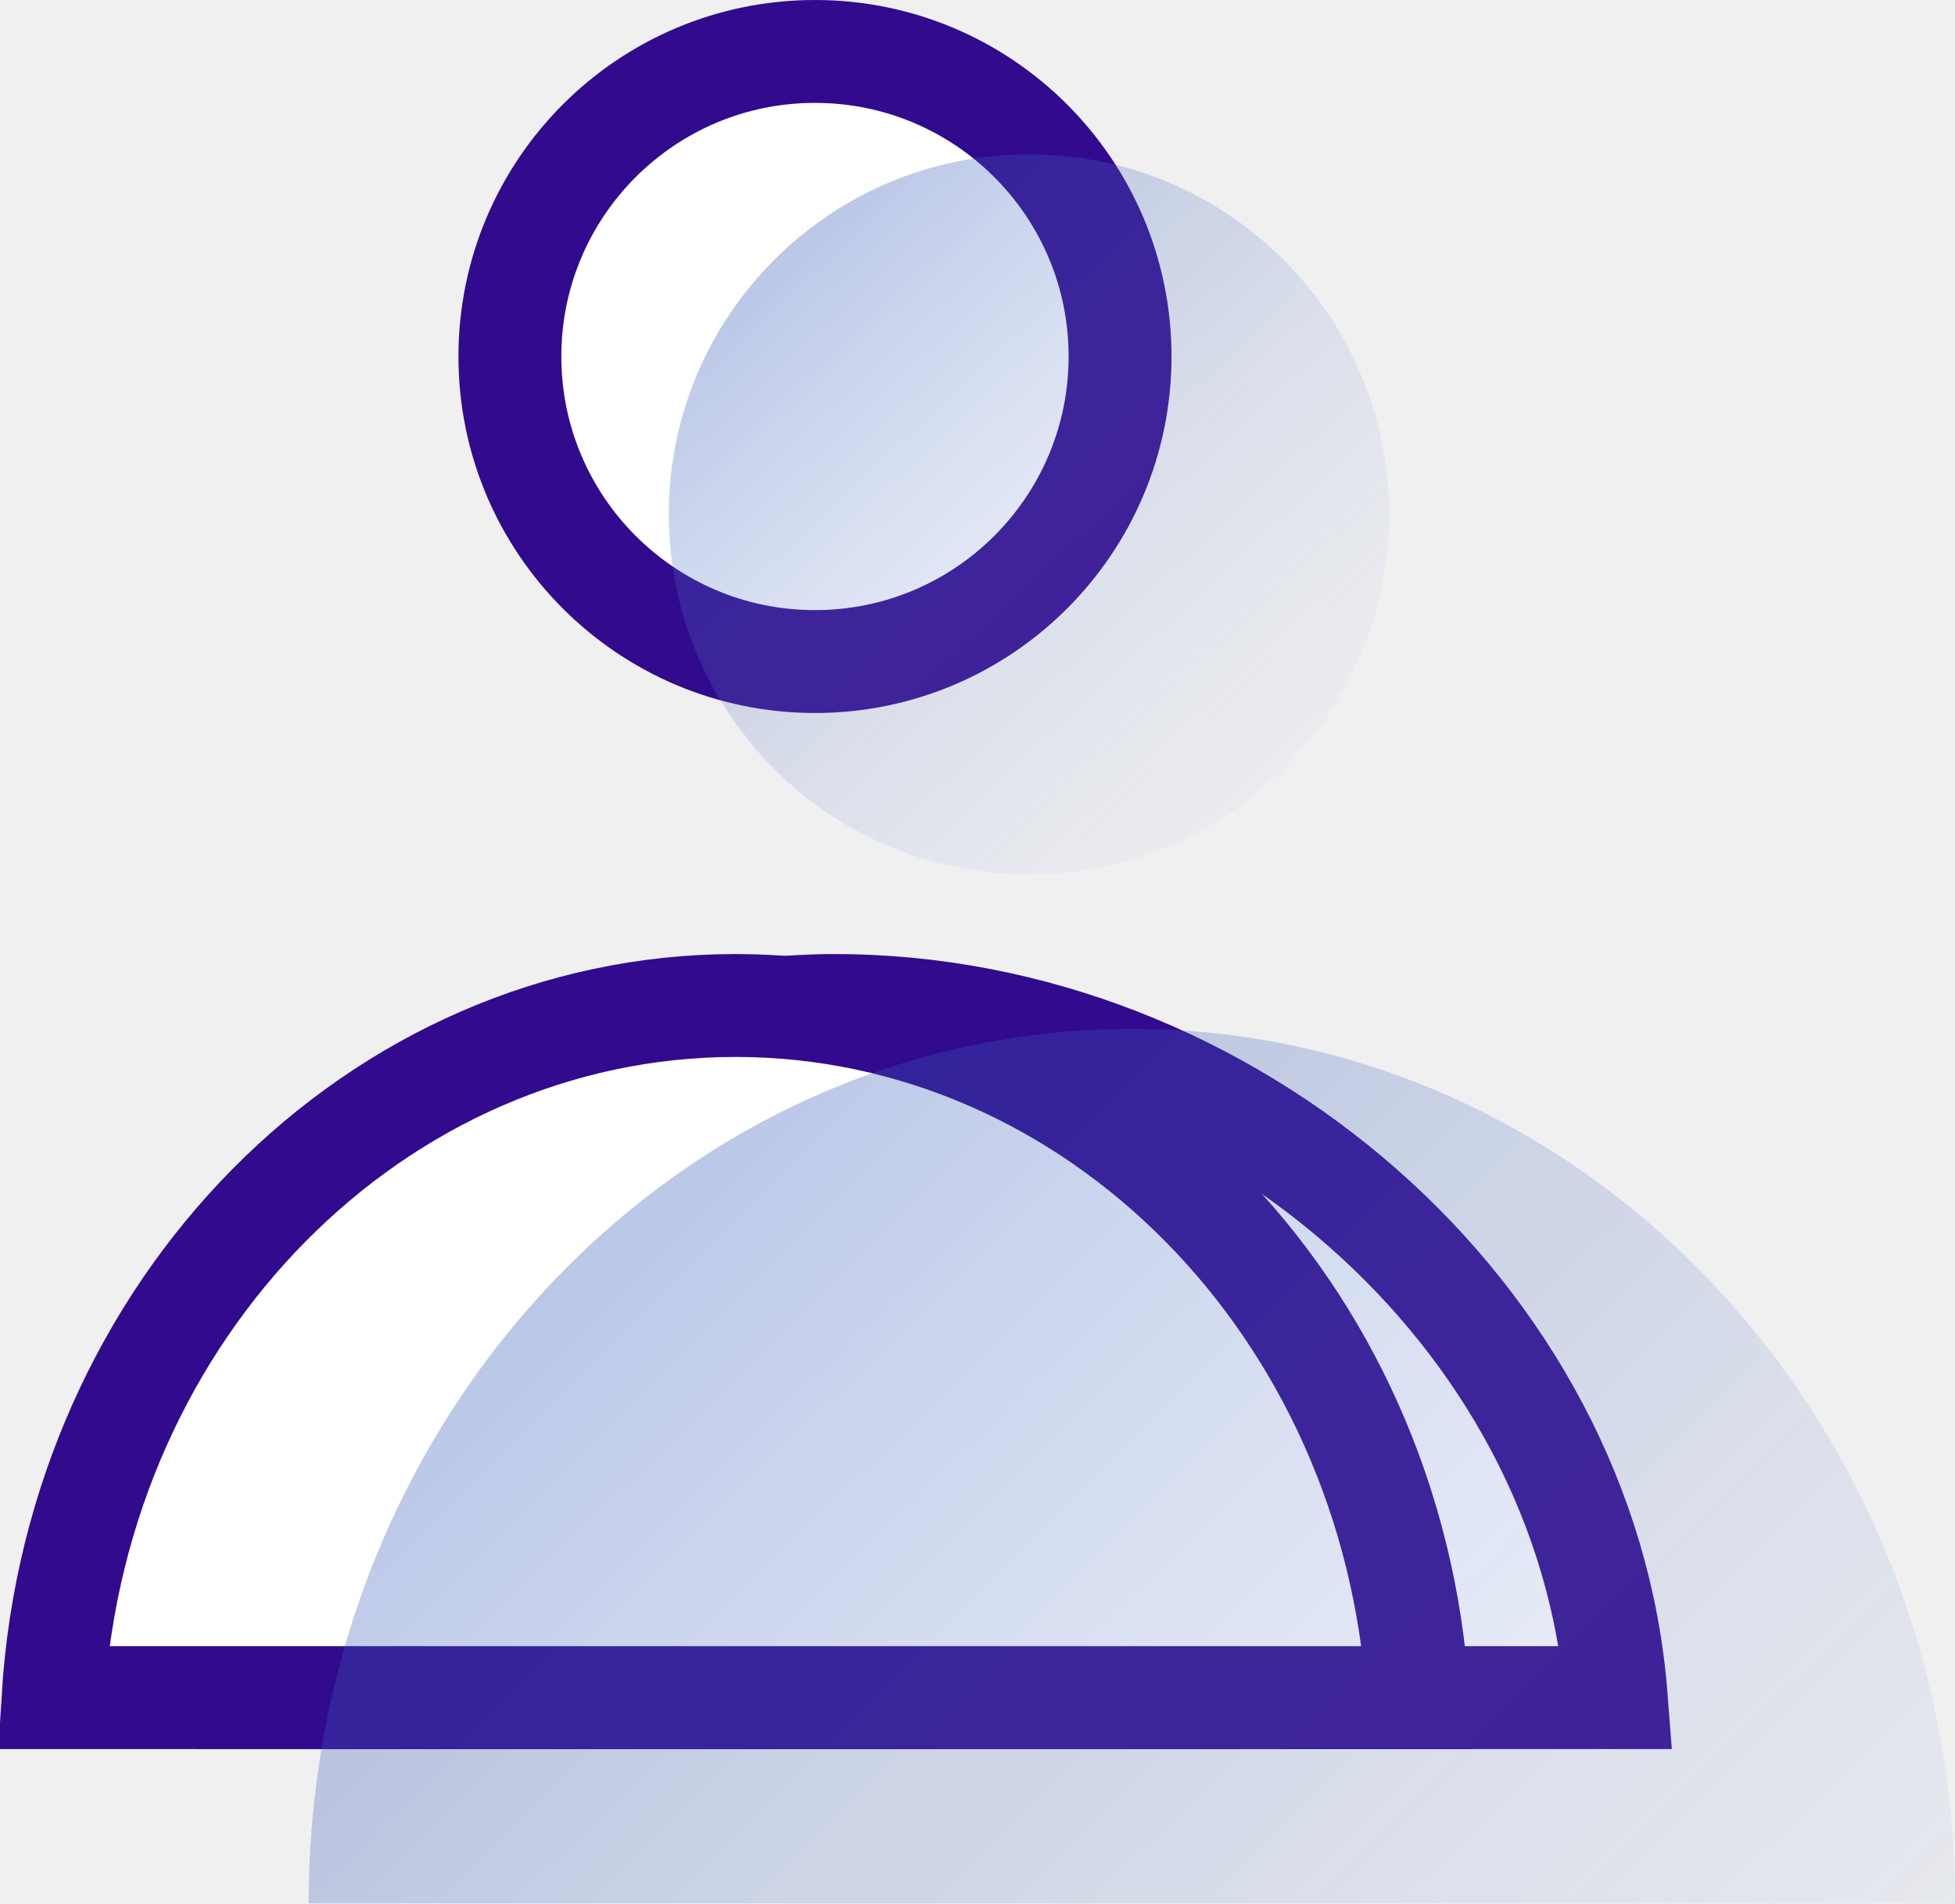
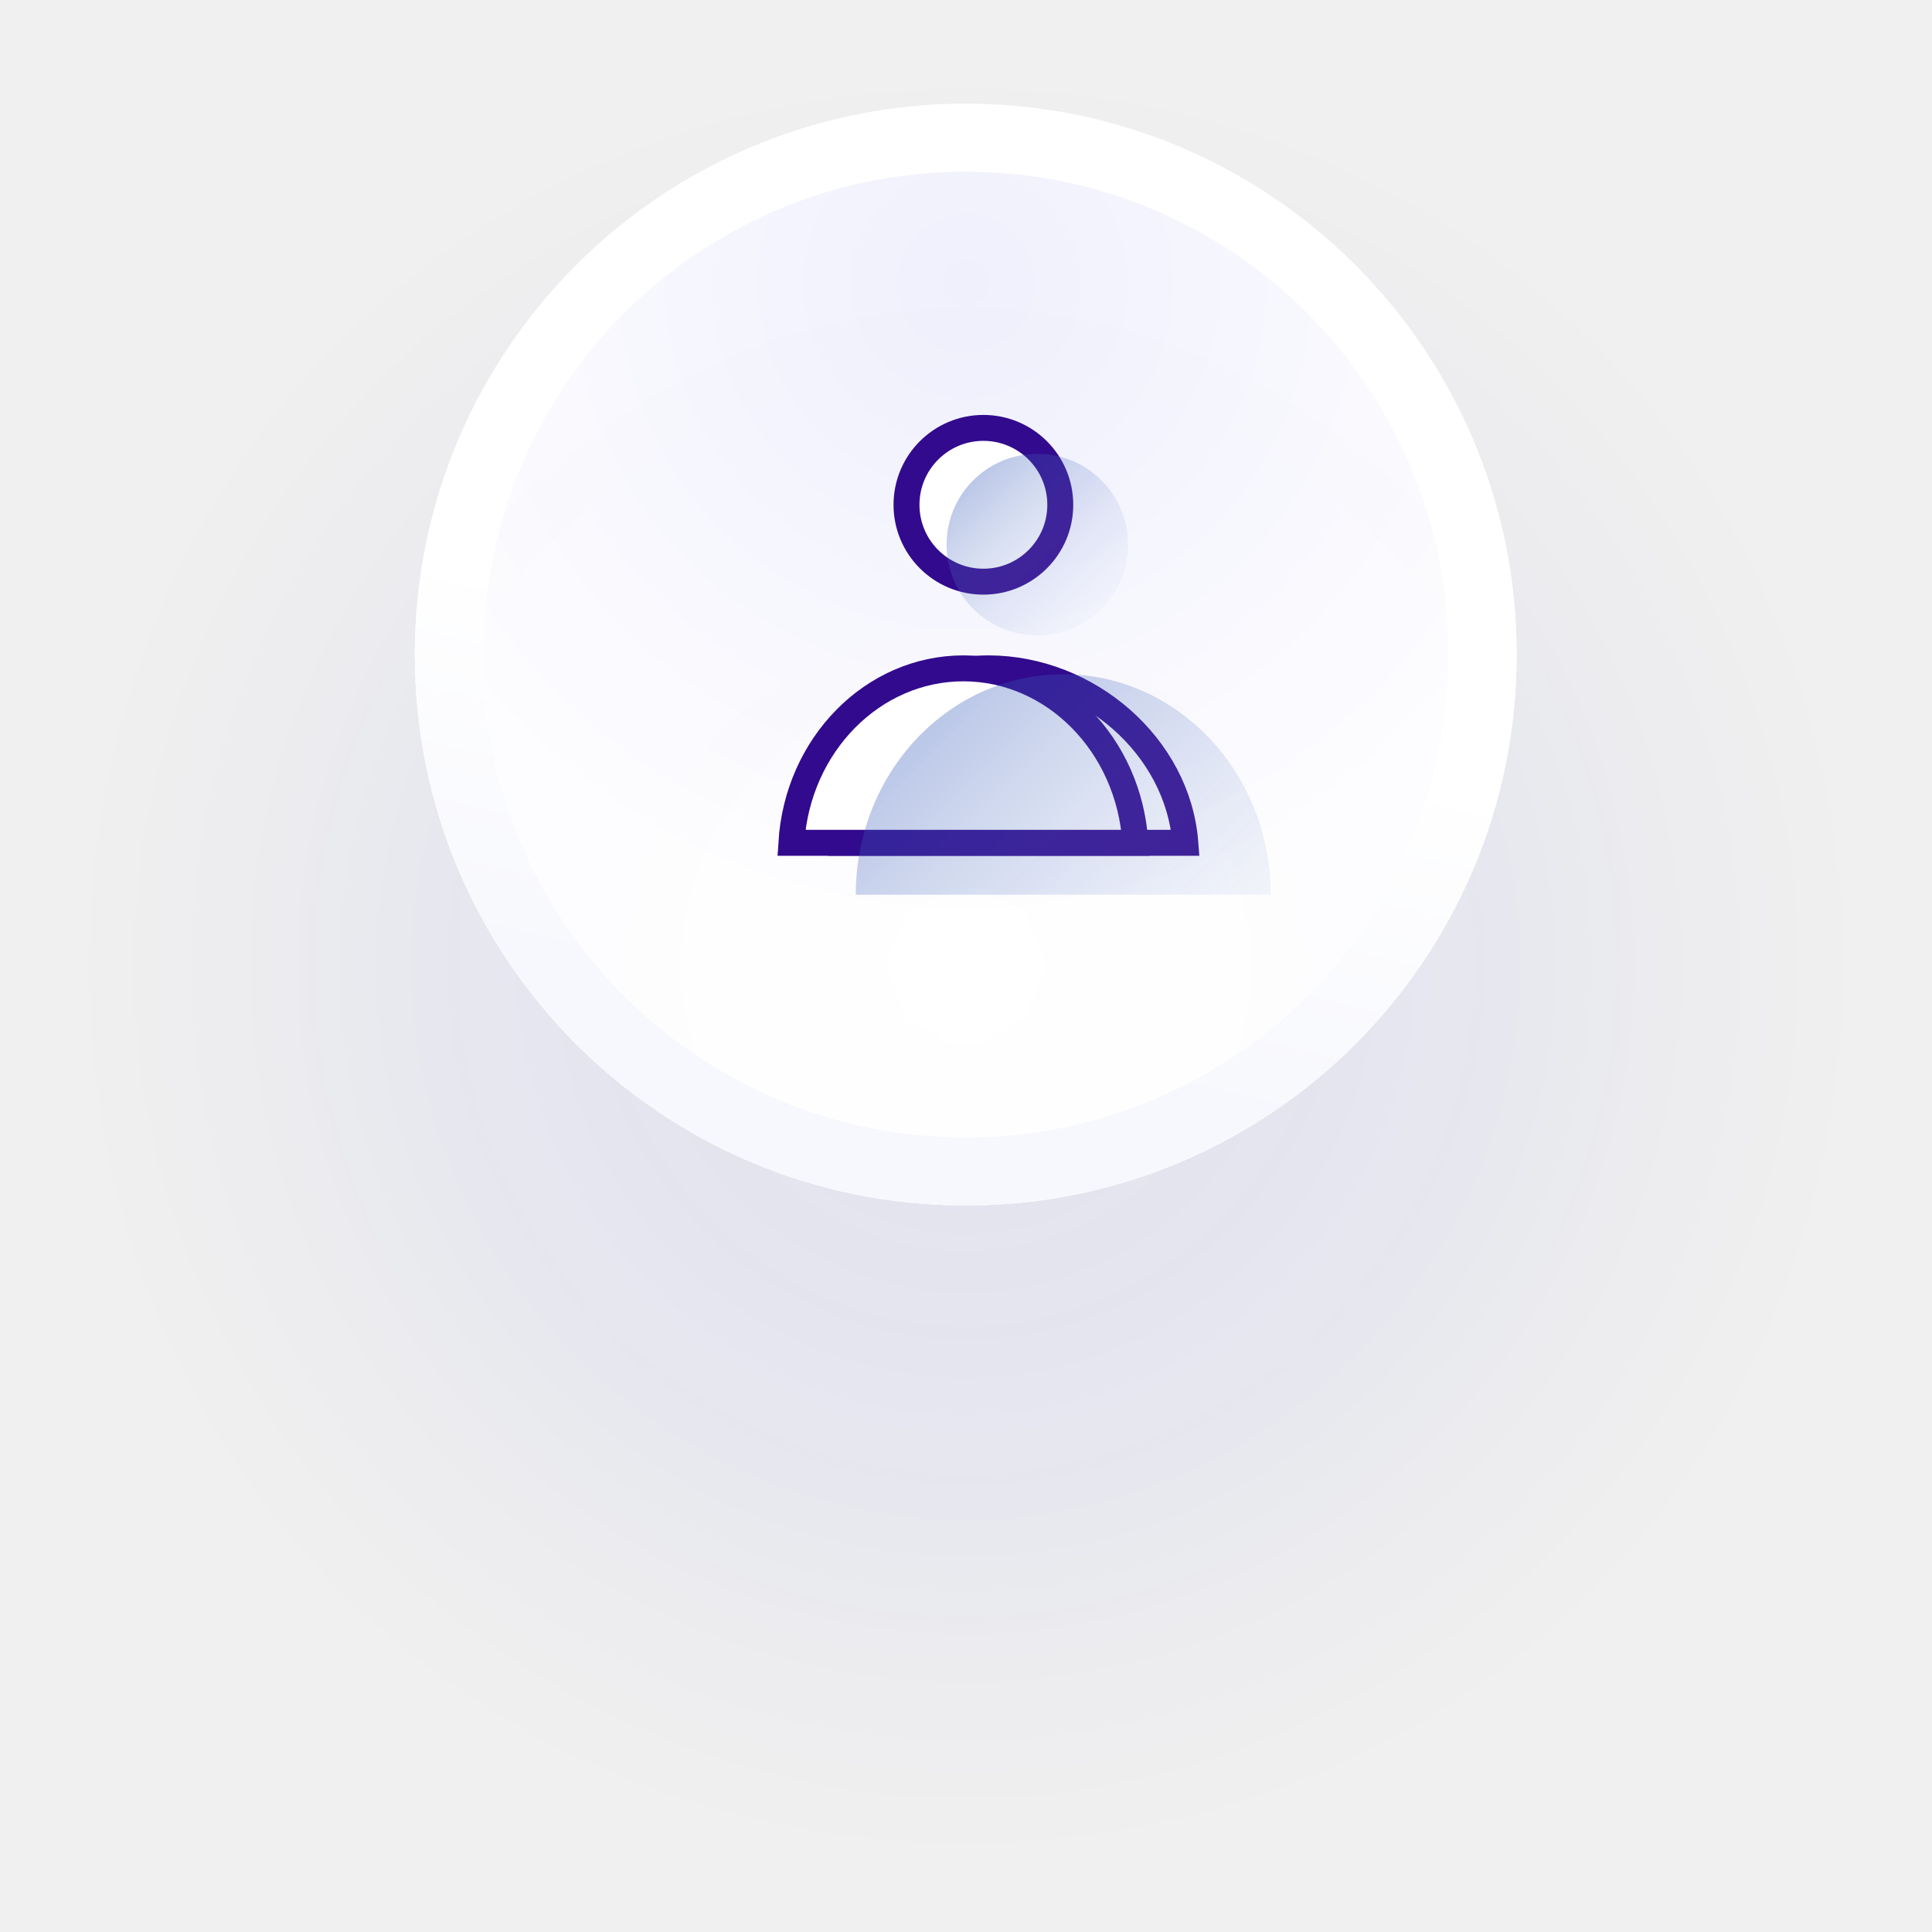
- <svg xmlns="http://www.w3.org/2000/svg" width="38" height="37" viewBox="0 0 38 37" fill="none">
-   <path d="M4.917 33H4.885C5.046 29.305 6.099 26.045 7.884 23.673C9.808 21.116 12.608 19.546 16.227 19.546C23.9 19.546 30.841 25.538 31.416 33H31.375H31.317H31.259H31.2H31.142H31.084H31.027H30.969H30.912H30.854H30.797H30.74H30.683H30.627H30.57H30.513H30.457H30.401H30.345H30.289H30.233H30.178H30.123H30.067H30.012H29.957H29.902H29.848H29.793H29.739H29.685H29.631H29.577H29.523H29.469H29.416H29.362H29.309H29.256H29.203H29.15H29.098H29.045H28.993H28.941H28.889H28.837H28.785H28.733H28.682H28.631H28.579H28.528H28.477H28.427H28.376H28.326H28.275H28.225H28.175H28.125H28.075H28.026H27.976H27.927H27.878H27.828H27.78H27.731H27.682H27.634H27.585H27.537H27.489H27.441H27.393H27.346H27.298H27.251H27.203H27.156H27.109H27.063H27.016H26.969H26.923H26.877H26.831H26.785H26.739H26.693H26.648H26.602H26.557H26.512H26.466H26.422H26.377H26.332H26.288H26.244H26.199H26.155H26.111H26.067H26.024H25.98H25.937H25.894H25.851H25.808H25.765H25.722H25.68H25.637H25.595H25.553H25.511H25.469H25.427H25.385H25.344H25.303H25.261H25.22H25.179H25.139H25.098H25.057H25.017H24.977H24.936H24.896H24.857H24.817H24.777H24.738H24.698H24.659H24.62H24.581H24.542H24.504H24.465H24.427H24.388H24.35H24.312H24.274H24.236H24.199H24.161H24.124H24.087H24.049H24.012H23.976H23.939H23.902H23.866H23.829H23.793H23.757H23.721H23.686H23.65H23.614H23.579H23.544H23.508H23.473H23.438H23.404H23.369H23.334H23.3H23.266H23.231H23.197H23.163H23.13H23.096H23.063H23.029H22.996H22.963H22.93H22.897H22.864H22.831H22.799H22.767H22.734H22.702H22.67H22.638H22.607H22.575H22.543H22.512H22.481H22.45H22.419H22.388H22.357H22.326H22.296H22.265H22.235H22.205H22.175H22.145H22.115H22.086H22.056H22.027H21.997H21.968H21.939H21.91H21.881H21.853H21.824H21.796H21.767H21.739H21.711H21.683H21.655H21.628H21.6H21.573H21.545H21.518H21.491H21.464H21.437H21.41H21.384H21.357H21.331H21.305H21.279H21.253H21.227H21.201H21.175H21.15H21.124H21.099H21.074H21.049H21.024H20.999H20.974H20.95H20.925H20.901H20.877H20.852H20.828H20.805H20.781H20.757H20.733H20.71H20.687H20.664H20.64H20.617H20.595H20.572H20.549H20.527H20.504H20.482H20.46H20.438H20.416H20.394H20.372H20.351H20.329H20.308H20.287H20.266H20.245H20.224H20.203H20.182H20.162H20.141H20.121H20.101H20.081H20.061H20.041H20.021H20.001H19.982H19.962H19.943H19.924H19.905H19.886H19.867H19.848H19.829H19.811H19.793H19.774H19.756H19.738H19.72H19.702H19.684H19.667H19.649H19.632H19.614H19.597H19.58H19.563H19.546H19.529H19.513H19.496H19.48H19.463H19.447H19.431H19.415H19.399H19.383H19.367H19.352H19.336H19.321H19.306H19.291H19.276H19.261H19.246H19.231H19.216H19.202H19.188H19.173H19.159H19.145H19.131H19.117H19.103H19.09H19.076H19.063H19.049H19.036H19.023H19.01H18.997H18.984H18.971H18.959H18.946H18.934H18.922H18.909H18.897H18.885H18.873H18.861H18.85H18.838H18.827H18.815H18.804H18.793H18.782H18.771H18.76H18.749H18.738H18.728H18.718H18.707H18.697H18.687H18.677H18.667H18.657H18.647H18.637H18.628H18.618H18.609H18.6H18.591H18.582H18.573H18.564H18.555H18.546H18.538H18.529H18.521H18.513H18.505H18.497H18.489H18.481H18.473H18.465H18.458H18.45H18.443H18.436H18.428H18.421H18.414H18.407H18.401H18.394H18.387H18.381H18.375H18.368H18.362H18.356H18.35H18.344H18.338H18.332H18.327H18.321H18.316H18.31H18.305H18.3H18.295H18.29H18.285H18.28H18.276H18.271H18.267H18.262H18.258H18.254H18.25H18.245H18.241H18.238H18.234H18.23H18.227H18.223H18.22H18.217H18.213H18.21H18.207H18.204H18.201H18.199H18.196H18.194H18.191H18.189H18.186H18.184H18.182H18.18H18.178H18.177H18.175H18.173H18.172H18.17H18.169H18.167H18.166H18.165H18.164H18.163H18.162H18.162H18.161H18.16H18.16H18.159H18.159H18.159H18.159L18.159 34L18.159 33H18.159H18.158H18.158H18.158H18.158H18.157H18.157H18.156H18.155H18.155H18.154H18.153H18.152H18.151H18.15H18.149H18.148H18.147H18.146H18.144H18.143H18.141H18.14H18.138H18.136H18.135H18.133H18.131H18.129H18.127H18.125H18.122H18.12H18.118H18.115H18.113H18.11H18.108H18.105H18.102H18.099H18.096H18.093H18.09H18.087H18.084H18.08H18.077H18.073H18.07H18.066H18.062H18.059H18.055H18.051H18.047H18.043H18.038H18.034H18.03H18.026H18.021H18.016H18.012H18.007H18.002H17.997H17.992H17.987H17.982H17.977H17.971H17.966H17.96H17.955H17.949H17.944H17.938H17.932H17.926H17.92H17.914H17.907H17.901H17.895H17.888H17.881H17.875H17.868H17.861H17.854H17.847H17.84H17.833H17.826H17.818H17.811H17.803H17.795H17.788H17.78H17.772H17.764H17.756H17.747H17.739H17.731H17.722H17.714H17.705H17.696H17.687H17.678H17.669H17.66H17.651H17.642H17.632H17.623H17.613H17.603H17.594H17.584H17.574H17.564H17.553H17.543H17.533H17.522H17.512H17.501H17.49H17.479H17.468H17.457H17.446H17.435H17.423H17.412H17.4H17.389H17.377H17.365H17.353H17.341H17.329H17.316H17.304H17.291H17.279H17.266H17.253H17.24H17.227H17.214H17.201H17.188H17.174H17.161H17.147H17.133H17.119H17.105H17.091H17.077H17.063H17.048H17.034H17.019H17.005H16.99H16.975H16.96H16.945H16.929H16.914H16.898H16.883H16.867H16.851H16.835H16.819H16.803H16.787H16.77H16.754H16.737H16.72H16.703H16.686H16.669H16.652H16.635H16.617H16.6H16.582H16.564H16.547H16.529H16.51H16.492H16.474H16.455H16.437H16.418H16.399H16.38H16.361H16.342H16.323H16.303H16.284H16.264H16.244H16.224H16.204H16.184H16.164H16.143H16.123H16.102H16.082H16.061H16.04H16.018H15.997H15.976H15.954H15.933H15.911H15.889H15.867H15.845H15.823H15.8H15.778H15.755H15.732H15.71H15.687H15.663H15.64H15.617H15.593H15.569H15.546H15.522H15.498H15.474H15.449H15.425H15.4H15.376H15.351H15.326H15.301H15.275H15.25H15.225H15.199H15.173H15.147H15.121H15.095H15.069H15.043H15.016H14.989H14.962H14.935H14.908H14.881H14.854H14.826H14.799H14.771H14.743H14.715H14.687H14.658H14.63H14.601H14.572H14.544H14.515H14.485H14.456H14.427H14.397H14.367H14.338H14.307H14.277H14.247H14.217H14.186H14.155H14.124H14.093H14.062H14.031H13.999H13.968H13.936H13.904H13.872H13.84H13.808H13.775H13.743H13.71H13.677H13.644H13.611H13.578H13.544H13.511H13.477H13.443H13.409H13.375H13.34H13.306H13.271H13.236H13.201H13.166H13.131H13.095H13.06H13.024H12.988H12.952H12.916H12.88H12.843H12.807H12.77H12.733H12.696H12.659H12.621H12.584H12.546H12.508H12.47H12.432H12.393H12.355H12.316H12.277H12.238H12.199H12.16H12.121H12.081H12.041H12.001H11.961H11.921H11.881H11.84H11.799H11.758H11.717H11.676H11.635H11.593H11.552H11.51H11.468H11.426H11.383H11.341H11.298H11.255H11.212H11.169H11.126H11.082H11.039H10.995H10.951H10.907H10.863H10.818H10.774H10.729H10.684H10.639H10.593H10.548H10.502H10.456H10.411H10.364H10.318H10.271H10.225H10.178H10.131H10.084H10.037H9.989H9.941H9.894H9.846H9.797H9.749H9.7H9.652H9.603H9.554H9.505H9.455H9.406H9.356H9.306H9.256H9.206H9.155H9.104H9.054H9.003H8.952H8.9H8.849H8.797H8.745H8.693H8.641H8.589H8.536H8.483H8.43H8.377H8.324H8.27H8.217H8.163H8.109H8.055H8H7.946H7.891H7.836H7.781H7.726H7.67H7.615H7.559H7.503H7.447H7.39H7.334H7.277H7.22H7.163H7.106H7.048H6.99H6.932H6.874H6.816H6.758H6.699H6.64H6.581H6.522H6.463H6.403H6.343H6.284H6.223H6.163H6.103H6.042H5.981H5.92H5.859H5.797H5.736H5.674H5.612H5.55H5.487H5.424H5.362H5.299H5.235H5.172H5.109H5.045H4.981H4.917Z" fill="white" stroke="#320A8D" stroke-width="2" />
-   <path d="M1.053 33H1.031C1.505 25.419 7.328 19.546 14.296 19.546C21.263 19.546 27.086 25.419 27.56 33H27.512H27.454H27.395H27.337H27.279H27.221H27.163H27.106H27.048H26.991H26.934H26.877H26.82H26.763H26.707H26.65H26.594H26.538H26.482H26.426H26.37H26.315H26.259H26.204H26.149H26.094H26.039H25.985H25.93H25.876H25.821H25.767H25.713H25.66H25.606H25.552H25.499H25.446H25.393H25.34H25.287H25.235H25.182H25.13H25.077H25.025H24.974H24.922H24.87H24.819H24.767H24.716H24.665H24.614H24.563H24.513H24.462H24.412H24.362H24.312H24.262H24.212H24.162H24.113H24.064H24.014H23.965H23.916H23.867H23.819H23.77H23.722H23.674H23.626H23.578H23.53H23.482H23.435H23.387H23.34H23.293H23.246H23.199H23.153H23.106H23.06H23.013H22.967H22.921H22.875H22.83H22.784H22.739H22.693H22.648H22.603H22.558H22.514H22.469H22.425H22.38H22.336H22.292H22.248H22.204H22.161H22.117H22.074H22.03H21.987H21.944H21.902H21.859H21.816H21.774H21.732H21.689H21.647H21.605H21.564H21.522H21.481H21.439H21.398H21.357H21.316H21.275H21.235H21.194H21.154H21.113H21.073H21.033H20.993H20.953H20.914H20.874H20.835H20.796H20.757H20.718H20.679H20.64H20.602H20.563H20.525H20.487H20.449H20.411H20.373H20.335H20.298H20.261H20.223H20.186H20.149H20.112H20.076H20.039H20.003H19.966H19.93H19.894H19.858H19.822H19.787H19.751H19.715H19.68H19.645H19.61H19.575H19.54H19.506H19.471H19.437H19.402H19.368H19.334H19.3H19.267H19.233H19.199H19.166H19.133H19.099H19.067H19.034H19.001H18.968H18.936H18.903H18.871H18.839H18.807H18.775H18.743H18.712H18.68H18.649H18.617H18.586H18.555H18.524H18.494H18.463H18.433H18.402H18.372H18.342H18.312H18.282H18.252H18.222H18.193H18.163H18.134H18.105H18.076H18.047H18.018H17.989H17.961H17.933H17.904H17.876H17.848H17.82H17.792H17.765H17.737H17.709H17.682H17.655H17.628H17.601H17.574H17.547H17.521H17.494H17.468H17.442H17.415H17.389H17.363H17.338H17.312H17.287H17.261H17.236H17.21H17.186H17.16H17.136H17.111H17.086H17.062H17.038H17.013H16.989H16.965H16.941H16.917H16.894H16.87H16.847H16.823H16.8H16.777H16.754H16.731H16.709H16.686H16.663H16.641H16.619H16.597H16.575H16.553H16.531H16.509H16.488H16.466H16.445H16.424H16.402H16.381H16.36H16.34H16.319H16.299H16.278H16.258H16.238H16.217H16.197H16.177H16.158H16.138H16.119H16.099H16.08H16.061H16.041H16.023H16.004H15.985H15.966H15.948H15.929H15.911H15.893H15.875H15.857H15.839H15.821H15.803H15.786H15.768H15.751H15.734H15.717H15.7H15.683H15.666H15.649H15.633H15.616H15.6H15.584H15.568H15.552H15.536H15.52H15.504H15.489H15.473H15.458H15.443H15.427H15.412H15.397H15.383H15.368H15.353H15.339H15.324H15.31H15.296H15.282H15.268H15.254H15.24H15.226H15.213H15.199H15.186H15.173H15.16H15.146H15.134H15.121H15.108H15.095H15.083H15.07H15.058H15.046H15.034H15.022H15.01H14.998H14.986H14.975H14.963H14.952H14.941H14.93H14.918H14.908H14.897H14.886H14.875H14.865H14.854H14.844H14.834H14.823H14.813H14.803H14.794H14.784H14.774H14.765H14.755H14.746H14.737H14.727H14.718H14.709H14.7H14.692H14.683H14.675H14.666H14.658H14.649H14.641H14.633H14.625H14.617H14.61H14.602H14.595H14.587H14.58H14.572H14.565H14.558H14.551H14.544H14.537H14.531H14.524H14.518H14.511H14.505H14.499H14.493H14.487H14.481H14.475H14.469H14.463H14.458H14.453H14.447H14.442H14.437H14.432H14.427H14.422H14.417H14.412H14.408H14.403H14.399H14.395H14.39H14.386H14.382H14.378H14.374H14.371H14.367H14.363H14.36H14.357H14.353H14.35H14.347H14.344H14.341H14.338H14.335H14.333H14.33H14.328H14.325H14.323H14.321H14.319H14.317H14.315H14.313H14.311H14.31H14.308H14.307H14.305H14.304H14.303H14.302H14.301H14.3H14.299H14.298H14.298H14.297H14.297H14.296H14.296H14.296H14.296L14.296 34L14.295 33H14.295H14.295H14.295H14.295H14.294H14.294H14.293H14.293H14.292H14.291H14.291H14.29H14.289H14.288H14.287H14.286H14.285H14.284H14.282H14.281H14.28H14.278H14.277H14.275H14.273H14.271H14.27H14.268H14.265H14.264H14.261H14.259H14.257H14.255H14.252H14.249H14.247H14.244H14.242H14.239H14.236H14.233H14.23H14.227H14.224H14.22H14.217H14.214H14.21H14.207H14.203H14.199H14.195H14.191H14.188H14.184H14.18H14.175H14.171H14.167H14.162H14.158H14.153H14.149H14.144H14.139H14.134H14.129H14.124H14.119H14.114H14.108H14.103H14.097H14.092H14.086H14.08H14.075H14.069H14.062H14.056H14.05H14.044H14.038H14.031H14.025H14.018H14.011H14.005H13.998H13.991H13.984H13.977H13.97H13.962H13.955H13.947H13.94H13.932H13.924H13.916H13.909H13.9H13.892H13.884H13.876H13.867H13.859H13.85H13.842H13.833H13.824H13.815H13.806H13.797H13.788H13.778H13.769H13.759H13.75H13.74H13.73H13.72H13.71H13.7H13.69H13.68H13.669H13.659H13.648H13.638H13.627H13.616H13.605H13.594H13.583H13.572H13.56H13.549H13.537H13.525H13.514H13.502H13.49H13.478H13.465H13.453H13.441H13.428H13.416H13.403H13.39H13.377H13.364H13.351H13.338H13.324H13.311H13.297H13.284H13.27H13.256H13.242H13.228H13.214H13.2H13.185H13.171H13.156H13.141H13.126H13.111H13.096H13.081H13.066H13.05H13.035H13.019H13.004H12.988H12.972H12.956H12.94H12.923H12.907H12.89H12.874H12.857H12.84H12.823H12.806H12.789H12.772H12.754H12.737H12.719H12.701H12.683H12.665H12.647H12.629H12.611H12.592H12.573H12.555H12.536H12.517H12.498H12.479H12.459H12.44H12.42H12.401H12.381H12.361H12.341H12.321H12.301H12.28H12.26H12.239H12.218H12.197H12.176H12.155H12.134H12.113H12.091H12.069H12.048H12.026H12.004H11.982H11.959H11.937H11.915H11.892H11.869H11.846H11.823H11.8H11.777H11.753H11.73H11.706H11.682H11.659H11.634H11.61H11.586H11.562H11.537H11.512H11.488H11.463H11.437H11.412H11.387H11.361H11.336H11.31H11.284H11.258H11.232H11.206H11.179H11.153H11.126H11.099H11.072H11.045H11.018H10.99H10.963H10.935H10.908H10.88H10.851H10.823H10.795H10.767H10.738H10.709H10.68H10.651H10.622H10.593H10.563H10.534H10.504H10.474H10.444H10.414H10.384H10.353H10.323H10.292H10.261H10.23H10.199H10.168H10.136H10.105H10.073H10.041H10.009H9.977H9.945H9.912H9.88H9.847H9.814H9.781H9.748H9.714H9.681H9.647H9.613H9.58H9.545H9.511H9.477H9.442H9.408H9.373H9.338H9.303H9.268H9.232H9.197H9.161H9.125H9.089H9.053H9.016H8.98H8.943H8.906H8.87H8.832H8.795H8.758H8.72H8.683H8.645H8.607H8.568H8.53H8.492H8.453H8.414H8.375H8.336H8.297H8.257H8.218H8.178H8.138H8.098H8.058H8.017H7.977H7.936H7.895H7.854H7.813H7.772H7.73H7.688H7.647H7.605H7.562H7.52H7.478H7.435H7.392H7.349H7.306H7.263H7.219H7.176H7.132H7.088H7.044H6.999H6.955H6.91H6.865H6.821H6.775H6.73H6.685H6.639H6.593H6.547H6.501H6.455H6.408H6.362H6.315H6.268H6.221H6.173H6.126H6.078H6.03H5.982H5.934H5.886H5.837H5.788H5.74H5.691H5.641H5.592H5.542H5.493H5.443H5.393H5.342H5.292H5.241H5.19H5.139H5.088H5.037H4.985H4.934H4.882H4.83H4.778H4.725H4.673H4.62H4.567H4.514H4.461H4.407H4.353H4.3H4.246H4.191H4.137H4.083H4.028H3.973H3.918H3.862H3.807H3.751H3.696H3.64H3.583H3.527H3.47H3.414H3.357H3.3H3.242H3.185H3.127H3.069H3.011H2.953H2.894H2.836H2.777H2.718H2.659H2.6H2.54H2.48H2.42H2.36H2.3H2.239H2.179H2.118H2.057H1.995H1.934H1.872H1.81H1.748H1.686H1.624H1.561H1.498H1.435H1.372H1.309H1.245H1.181H1.117H1.053Z" fill="white" stroke="#320A8D" stroke-width="2" />
-   <circle cx="15.841" cy="6.93" r="5.93" fill="white" stroke="#320A8D" stroke-width="2" />
-   <path d="M13 10C13 6.134 16.134 3 20 3C23.866 3 27 6.134 27 10C27 13.866 23.866 17 20 17C16.134 17 13 13.866 13 10Z" fill="url(#paint0_linear_967_12490)" />
-   <path d="M6 37C6 27.611 13.163 20 22 20C30.837 20 38 27.611 38 37C38 37 30.837 37 22 37C13.163 37 8.119 37 6 37Z" fill="url(#paint1_linear_967_12490)" />
+ <svg xmlns="http://www.w3.org/2000/svg" width="149" height="149" viewBox="0 0 149 149" fill="none">
+   <g filter="url(#filter0_d_967_12486)">
+     <path d="M116.96 50.48C116.96 73.941 97.941 92.96 74.48 92.96C51.019 92.96 32 73.941 32 50.48C32 27.019 51.019 8 74.48 8C97.941 8 116.96 27.019 116.96 50.48Z" fill="url(#paint0_radial_967_12486)" />
+   </g>
+   <g filter="url(#filter1_d_967_12486)">
+     <path fill-rule="evenodd" clip-rule="evenodd" d="M74.48 87.721C95.048 87.721 111.721 71.048 111.721 50.48C111.721 29.912 95.048 13.239 74.48 13.239C53.912 13.239 37.239 29.912 37.239 50.48C37.239 71.048 53.912 87.721 74.48 87.721ZM74.48 92.96C97.941 92.96 116.96 73.941 116.96 50.48C116.96 27.019 97.941 8 74.48 8C51.019 8 32 27.019 32 50.48C32 73.941 51.019 92.96 74.48 92.96Z" fill="url(#paint1_linear_967_12486)" />
+   </g>
+   <path d="M64.917 65H64.885C65.046 61.305 66.099 58.045 67.883 55.673C69.808 53.116 72.608 51.545 76.227 51.545C83.9 51.545 90.841 57.538 91.416 65H91.375H91.317H91.259H91.2H91.142H91.084H91.027H90.969H90.912H90.854H90.797H90.74H90.683H90.626H90.57H90.513H90.457H90.401H90.345H90.289H90.234H90.178H90.123H90.067H90.012H89.957H89.903H89.848H89.793H89.739H89.685H89.631H89.577H89.523H89.469H89.416H89.362H89.309H89.256H89.203H89.15H89.098H89.045H88.993H88.941H88.889H88.837H88.785H88.733H88.682H88.63H88.579H88.528H88.477H88.427H88.376H88.326H88.275H88.225H88.175H88.125H88.075H88.026H87.976H87.927H87.878H87.829H87.78H87.731H87.682H87.634H87.585H87.537H87.489H87.441H87.393H87.346H87.298H87.251H87.204H87.156H87.109H87.063H87.016H86.969H86.923H86.877H86.831H86.785H86.739H86.693H86.647H86.602H86.557H86.512H86.466H86.422H86.377H86.332H86.288H86.243H86.199H86.155H86.111H86.067H86.024H85.98H85.937H85.894H85.851H85.808H85.765H85.722H85.68H85.637H85.595H85.553H85.511H85.469H85.427H85.385H85.344H85.303H85.261H85.22H85.179H85.138H85.098H85.057H85.017H84.977H84.936H84.896H84.856H84.817H84.777H84.738H84.698H84.659H84.62H84.581H84.542H84.504H84.465H84.427H84.388H84.35H84.312H84.274H84.236H84.199H84.161H84.124H84.087H84.049H84.013H83.976H83.939H83.902H83.866H83.829H83.793H83.757H83.721H83.686H83.65H83.614H83.579H83.543H83.508H83.473H83.438H83.403H83.369H83.334H83.3H83.266H83.231H83.197H83.163H83.13H83.096H83.063H83.029H82.996H82.963H82.93H82.897H82.864H82.832H82.799H82.767H82.734H82.702H82.67H82.638H82.606H82.575H82.543H82.512H82.481H82.45H82.419H82.388H82.357H82.326H82.296H82.265H82.235H82.205H82.175H82.145H82.115H82.086H82.056H82.027H81.997H81.968H81.939H81.91H81.882H81.853H81.824H81.796H81.767H81.739H81.711H81.683H81.656H81.628H81.6H81.573H81.545H81.518H81.491H81.464H81.437H81.41H81.384H81.357H81.331H81.305H81.279H81.253H81.227H81.201H81.175H81.15H81.124H81.099H81.074H81.049H81.024H80.999H80.974H80.95H80.925H80.901H80.876H80.852H80.828H80.805H80.781H80.757H80.734H80.71H80.687H80.664H80.641H80.618H80.595H80.572H80.549H80.527H80.504H80.482H80.46H80.438H80.416H80.394H80.373H80.351H80.329H80.308H80.287H80.266H80.245H80.224H80.203H80.182H80.162H80.141H80.121H80.101H80.081H80.061H80.041H80.021H80.001H79.982H79.962H79.943H79.924H79.905H79.886H79.867H79.848H79.829H79.811H79.793H79.774H79.756H79.738H79.72H79.702H79.684H79.667H79.649H79.632H79.614H79.597H79.58H79.563H79.546H79.529H79.513H79.496H79.48H79.463H79.447H79.431H79.415H79.399H79.383H79.368H79.352H79.336H79.321H79.306H79.291H79.276H79.261H79.246H79.231H79.216H79.202H79.188H79.173H79.159H79.145H79.131H79.117H79.103H79.09H79.076H79.063H79.049H79.036H79.023H79.01H78.997H78.984H78.971H78.959H78.946H78.934H78.921H78.909H78.897H78.885H78.873H78.862H78.85H78.838H78.827H78.815H78.804H78.793H78.782H78.771H78.76H78.749H78.739H78.728H78.718H78.707H78.697H78.687H78.677H78.667H78.657H78.647H78.637H78.628H78.618H78.609H78.6H78.591H78.582H78.573H78.564H78.555H78.546H78.538H78.529H78.521H78.513H78.505H78.497H78.489H78.481H78.473H78.465H78.458H78.45H78.443H78.436H78.428H78.421H78.414H78.407H78.401H78.394H78.387H78.381H78.374H78.368H78.362H78.356H78.35H78.344H78.338H78.332H78.327H78.321H78.316H78.31H78.305H78.3H78.295H78.29H78.285H78.28H78.276H78.271H78.267H78.262H78.258H78.254H78.249H78.246H78.242H78.238H78.234H78.23H78.227H78.223H78.22H78.217H78.213H78.21H78.207H78.204H78.201H78.199H78.196H78.194H78.191H78.189H78.186H78.184H78.182H78.18H78.178H78.177H78.175H78.173H78.171H78.17H78.169H78.167H78.166H78.165H78.164H78.163H78.162H78.162H78.161H78.16H78.16H78.159H78.159H78.159H78.159L78.159 66L78.159 65H78.159H78.158H78.158H78.158H78.158H78.157H78.157H78.156H78.156H78.155H78.154H78.153H78.152H78.151H78.15H78.149H78.148H78.147H78.146H78.144H78.143H78.141H78.14H78.138H78.136H78.135H78.133H78.131H78.129H78.127H78.125H78.122H78.12H78.118H78.115H78.113H78.11H78.108H78.105H78.102H78.099H78.096H78.093H78.09H78.087H78.084H78.08H78.077H78.073H78.07H78.066H78.062H78.059H78.055H78.051H78.047H78.043H78.038H78.034H78.03H78.025H78.021H78.016H78.012H78.007H78.002H77.997H77.992H77.987H77.982H77.977H77.971H77.966H77.96H77.955H77.949H77.944H77.938H77.932H77.926H77.92H77.914H77.907H77.901H77.895H77.888H77.881H77.875H77.868H77.861H77.854H77.847H77.84H77.833H77.826H77.818H77.811H77.803H77.795H77.788H77.78H77.772H77.764H77.756H77.748H77.739H77.731H77.722H77.714H77.705H77.696H77.687H77.678H77.669H77.66H77.651H77.642H77.632H77.623H77.613H77.603H77.594H77.584H77.574H77.564H77.553H77.543H77.533H77.522H77.512H77.501H77.49H77.479H77.468H77.457H77.446H77.435H77.423H77.412H77.4H77.389H77.377H77.365H77.353H77.341H77.329H77.316H77.304H77.291H77.279H77.266H77.253H77.24H77.227H77.214H77.201H77.188H77.174H77.161H77.147H77.133H77.119H77.105H77.091H77.077H77.063H77.048H77.034H77.019H77.004H76.99H76.975H76.96H76.945H76.929H76.914H76.898H76.883H76.867H76.851H76.835H76.819H76.803H76.787H76.77H76.754H76.737H76.72H76.704H76.686H76.669H76.652H76.635H76.618H76.6H76.582H76.564H76.547H76.529H76.51H76.492H76.474H76.455H76.437H76.418H76.399H76.38H76.361H76.342H76.323H76.303H76.284H76.264H76.244H76.224H76.204H76.184H76.164H76.144H76.123H76.102H76.082H76.061H76.04H76.019H75.997H75.976H75.954H75.933H75.911H75.889H75.867H75.845H75.823H75.8H75.778H75.755H75.732H75.71H75.686H75.663H75.64H75.617H75.593H75.57H75.546H75.522H75.498H75.474H75.449H75.425H75.4H75.376H75.351H75.326H75.301H75.275H75.25H75.225H75.199H75.173H75.147H75.121H75.095H75.069H75.043H75.016H74.989H74.962H74.935H74.908H74.881H74.854H74.826H74.799H74.771H74.743H74.715H74.687H74.658H74.63H74.601H74.573H74.544H74.515H74.485H74.456H74.427H74.397H74.367H74.338H74.307H74.277H74.247H74.217H74.186H74.155H74.124H74.093H74.062H74.031H73.999H73.968H73.936H73.904H73.872H73.84H73.808H73.775H73.743H73.71H73.677H73.644H73.611H73.578H73.544H73.51H73.477H73.443H73.409H73.375H73.34H73.306H73.271H73.236H73.201H73.166H73.131H73.095H73.06H73.024H72.988H72.952H72.916H72.88H72.843H72.807H72.77H72.733H72.696H72.659H72.621H72.584H72.546H72.508H72.47H72.432H72.393H72.355H72.316H72.277H72.238H72.199H72.16H72.121H72.081H72.041H72.001H71.961H71.921H71.881H71.84H71.799H71.758H71.717H71.676H71.635H71.593H71.552H71.51H71.468H71.426H71.383H71.341H71.298H71.255H71.212H71.169H71.126H71.082H71.039H70.995H70.951H70.907H70.863H70.818H70.773H70.729H70.684H70.639H70.593H70.548H70.502H70.456H70.41H70.364H70.318H70.272H70.225H70.178H70.131H70.084H70.037H69.989H69.941H69.894H69.846H69.797H69.749H69.701H69.652H69.603H69.554H69.505H69.455H69.406H69.356H69.306H69.256H69.206H69.155H69.105H69.054H69.003H68.952H68.9H68.849H68.797H68.745H68.693H68.641H68.588H68.536H68.483H68.43H68.377H68.324H68.27H68.217H68.163H68.109H68.055H68H67.946H67.891H67.836H67.781H67.726H67.67H67.615H67.559H67.503H67.447H67.39H67.334H67.277H67.22H67.163H67.106H67.048H66.99H66.933H66.874H66.816H66.758H66.699H66.64H66.581H66.522H66.463H66.403H66.344H66.284H66.223H66.163H66.103H66.042H65.981H65.92H65.859H65.797H65.736H65.674H65.612H65.549H65.487H65.424H65.362H65.299H65.236H65.172H65.109H65.045H64.981H64.917Z" fill="white" stroke="#320A8D" stroke-width="2" />
+   <path d="M61.053 65H61.031C61.505 57.419 67.328 51.545 74.296 51.545C81.263 51.545 87.086 57.419 87.56 65H87.512H87.454H87.395H87.337H87.279H87.221H87.163H87.106H87.048H86.991H86.934H86.877H86.82H86.763H86.707H86.65H86.594H86.538H86.482H86.426H86.37H86.315H86.259H86.204H86.149H86.094H86.039H85.984H85.93H85.876H85.821H85.767H85.713H85.66H85.606H85.552H85.499H85.446H85.393H85.34H85.287H85.234H85.182H85.13H85.077H85.025H84.974H84.922H84.87H84.819H84.767H84.716H84.665H84.614H84.563H84.513H84.462H84.412H84.362H84.312H84.262H84.212H84.162H84.113H84.064H84.014H83.965H83.916H83.868H83.819H83.77H83.722H83.674H83.626H83.578H83.53H83.482H83.435H83.387H83.34H83.293H83.246H83.199H83.153H83.106H83.06H83.013H82.967H82.921H82.876H82.83H82.784H82.739H82.693H82.648H82.603H82.558H82.514H82.469H82.425H82.38H82.336H82.292H82.248H82.204H82.161H82.117H82.074H82.031H81.987H81.944H81.902H81.859H81.816H81.774H81.732H81.689H81.647H81.606H81.564H81.522H81.481H81.439H81.398H81.357H81.316H81.275H81.235H81.194H81.154H81.113H81.073H81.033H80.993H80.954H80.914H80.874H80.835H80.796H80.757H80.718H80.679H80.64H80.602H80.563H80.525H80.487H80.449H80.411H80.373H80.335H80.298H80.261H80.223H80.186H80.149H80.112H80.076H80.039H80.003H79.966H79.93H79.894H79.858H79.822H79.787H79.751H79.716H79.68H79.645H79.61H79.575H79.54H79.506H79.471H79.437H79.402H79.368H79.334H79.3H79.266H79.233H79.199H79.166H79.133H79.1H79.067H79.034H79.001H78.968H78.936H78.903H78.871H78.839H78.807H78.775H78.743H78.712H78.68H78.649H78.618H78.586H78.555H78.524H78.494H78.463H78.433H78.402H78.372H78.342H78.312H78.282H78.252H78.222H78.193H78.163H78.134H78.105H78.076H78.047H78.018H77.99H77.961H77.933H77.904H77.876H77.848H77.82H77.792H77.764H77.737H77.71H77.682H77.655H77.628H77.601H77.574H77.547H77.521H77.494H77.468H77.442H77.415H77.389H77.363H77.338H77.312H77.287H77.261H77.236H77.21H77.186H77.16H77.136H77.111H77.086H77.062H77.037H77.013H76.989H76.965H76.941H76.917H76.894H76.87H76.847H76.823H76.8H76.777H76.754H76.731H76.709H76.686H76.663H76.641H76.619H76.597H76.575H76.553H76.531H76.509H76.488H76.466H76.445H76.424H76.402H76.381H76.361H76.34H76.319H76.299H76.278H76.258H76.237H76.217H76.197H76.177H76.158H76.138H76.119H76.099H76.08H76.061H76.041H76.022H76.004H75.985H75.966H75.948H75.929H75.911H75.893H75.875H75.857H75.839H75.821H75.803H75.786H75.768H75.751H75.734H75.717H75.7H75.683H75.666H75.649H75.633H75.616H75.6H75.584H75.568H75.552H75.536H75.52H75.504H75.489H75.473H75.458H75.442H75.427H75.412H75.397H75.382H75.368H75.353H75.339H75.324H75.31H75.296H75.282H75.268H75.254H75.24H75.226H75.213H75.199H75.186H75.173H75.16H75.147H75.134H75.121H75.108H75.095H75.083H75.07H75.058H75.046H75.034H75.022H75.01H74.998H74.987H74.975H74.963H74.952H74.941H74.93H74.918H74.907H74.897H74.886H74.875H74.865H74.854H74.844H74.834H74.823H74.813H74.803H74.794H74.784H74.774H74.765H74.755H74.746H74.737H74.727H74.718H74.709H74.701H74.692H74.683H74.675H74.666H74.658H74.65H74.641H74.633H74.625H74.618H74.61H74.602H74.594H74.587H74.58H74.572H74.565H74.558H74.551H74.544H74.537H74.531H74.524H74.518H74.511H74.505H74.499H74.493H74.487H74.481H74.475H74.469H74.463H74.458H74.453H74.447H74.442H74.437H74.432H74.427H74.422H74.417H74.412H74.408H74.403H74.399H74.395H74.39H74.386H74.382H74.378H74.374H74.371H74.367H74.363H74.36H74.357H74.353H74.35H74.347H74.344H74.341H74.338H74.335H74.333H74.33H74.328H74.326H74.323H74.321H74.319H74.317H74.315H74.313H74.311H74.31H74.308H74.307H74.305H74.304H74.303H74.302H74.301H74.3H74.299H74.298H74.298H74.297H74.297H74.296H74.296H74.296H74.296L74.296 66L74.295 65H74.295H74.295H74.295H74.295H74.294H74.294H74.293H74.293H74.292H74.291H74.291H74.29H74.289H74.288H74.287H74.286H74.285H74.284H74.282H74.281H74.279H74.278H74.276H74.275H74.273H74.271H74.269H74.267H74.266H74.263H74.261H74.259H74.257H74.254H74.252H74.249H74.247H74.244H74.242H74.239H74.236H74.233H74.23H74.227H74.224H74.22H74.217H74.214H74.21H74.207H74.203H74.199H74.195H74.192H74.188H74.184H74.18H74.175H74.171H74.167H74.162H74.158H74.153H74.148H74.144H74.139H74.134H74.129H74.124H74.119H74.114H74.108H74.103H74.097H74.092H74.086H74.08H74.075H74.069H74.062H74.056H74.05H74.044H74.038H74.031H74.025H74.018H74.011H74.005H73.998H73.991H73.984H73.977H73.969H73.962H73.955H73.947H73.94H73.932H73.924H73.916H73.909H73.9H73.892H73.884H73.876H73.868H73.859H73.85H73.842H73.833H73.824H73.815H73.806H73.797H73.788H73.778H73.769H73.76H73.75H73.74H73.73H73.72H73.71H73.7H73.69H73.68H73.669H73.659H73.648H73.638H73.627H73.616H73.605H73.594H73.583H73.572H73.56H73.549H73.537H73.525H73.513H73.502H73.49H73.478H73.465H73.453H73.441H73.428H73.416H73.403H73.39H73.377H73.364H73.351H73.338H73.324H73.311H73.297H73.284H73.27H73.256H73.242H73.228H73.214H73.2H73.185H73.171H73.156H73.141H73.126H73.111H73.096H73.081H73.066H73.05H73.035H73.019H73.004H72.988H72.972H72.956H72.94H72.923H72.907H72.89H72.874H72.857H72.84H72.823H72.806H72.789H72.772H72.754H72.737H72.719H72.701H72.683H72.665H72.647H72.629H72.611H72.592H72.573H72.555H72.536H72.517H72.498H72.479H72.459H72.44H72.42H72.401H72.381H72.361H72.341H72.321H72.301H72.28H72.26H72.239H72.218H72.197H72.176H72.155H72.134H72.113H72.091H72.07H72.048H72.026H72.004H71.982H71.959H71.937H71.915H71.892H71.869H71.846H71.823H71.8H71.777H71.753H71.73H71.706H71.683H71.659H71.635H71.61H71.586H71.562H71.537H71.512H71.487H71.463H71.437H71.412H71.387H71.361H71.336H71.31H71.284H71.258H71.232H71.206H71.179H71.153H71.126H71.099H71.072H71.045H71.018H70.99H70.963H70.935H70.907H70.88H70.852H70.823H70.795H70.766H70.738H70.709H70.68H70.651H70.622H70.593H70.563H70.534H70.504H70.474H70.444H70.414H70.384H70.353H70.323H70.292H70.261H70.23H70.199H70.168H70.136H70.105H70.073H70.041H70.009H69.977H69.945H69.912H69.879H69.847H69.814H69.781H69.748H69.714H69.681H69.647H69.614H69.58H69.546H69.511H69.477H69.442H69.408H69.373H69.338H69.303H69.267H69.232H69.197H69.161H69.125H69.089H69.053H69.016H68.98H68.943H68.906H68.87H68.832H68.795H68.758H68.72H68.683H68.645H68.607H68.568H68.53H68.492H68.453H68.414H68.375H68.336H68.297H68.257H68.218H68.178H68.138H68.098H68.058H68.017H67.977H67.936H67.895H67.854H67.813H67.772H67.73H67.688H67.647H67.605H67.562H67.52H67.478H67.435H67.392H67.349H67.306H67.263H67.219H67.176H67.132H67.088H67.044H66.999H66.955H66.91H66.865H66.82H66.775H66.73H66.685H66.639H66.593H66.547H66.501H66.455H66.408H66.362H66.315H66.268H66.221H66.173H66.126H66.078H66.03H65.982H65.934H65.886H65.837H65.788H65.74H65.691H65.641H65.592H65.542H65.493H65.443H65.393H65.342H65.292H65.241H65.19H65.139H65.088H65.037H64.986H64.934H64.882H64.83H64.778H64.725H64.673H64.62H64.567H64.514H64.461H64.407H64.353H64.3H64.246H64.192H64.137H64.082H64.028H63.973H63.918H63.862H63.807H63.751H63.696H63.639H63.583H63.527H63.47H63.414H63.357H63.3H63.242H63.185H63.127H63.069H63.011H62.953H62.895H62.836H62.777H62.718H62.659H62.599H62.54H62.48H62.42H62.36H62.3H62.239H62.179H62.118H62.057H61.995H61.934H61.872H61.81H61.748H61.686H61.624H61.561H61.498H61.435H61.372H61.309H61.245H61.181H61.117H61.053Z" fill="white" stroke="#320A8D" stroke-width="2" />
+   <circle cx="75.841" cy="38.93" r="5.93" fill="white" stroke="#320A8D" stroke-width="2" />
+   <path d="M73 42C73 38.134 76.134 35 80 35C83.866 35 87 38.134 87 42C87 45.866 83.866 49 80 49C76.134 49 73 45.866 73 42Z" fill="url(#paint2_linear_967_12486)" />
+   <path d="M66 69C66 59.611 73.163 52 82 52C90.837 52 98 59.611 98 69C98 69 90.837 69 82 69C73.163 69 68.119 69 66 69Z" fill="url(#paint3_linear_967_12486)" />
  <defs>
-     <linearGradient id="paint0_linear_967_12490" x1="13" y1="5.739" x2="23.5" y2="17" gradientUnits="userSpaceOnUse">
+     <filter id="filter0_d_967_12486" x="0" y="0" width="148.96" height="148.96" filterUnits="userSpaceOnUse" color-interpolation-filters="sRGB">
+       <feFlood flood-opacity="0" result="BackgroundImageFix" />
+       <feColorMatrix in="SourceAlpha" type="matrix" values="0 0 0 0 0 0 0 0 0 0 0 0 0 0 0 0 0 0 127 0" result="hardAlpha" />
+       <feOffset dy="24" />
+       <feGaussianBlur stdDeviation="16" />
+       <feComposite in2="hardAlpha" operator="out" />
+       <feColorMatrix type="matrix" values="0 0 0 0 0.049 0 0 0 0 0.127 0 0 0 0 0.833 0 0 0 0.06 0" />
+       <feBlend mode="normal" in2="BackgroundImageFix" result="effect1_dropShadow_967_12486" />
+       <feBlend mode="normal" in="SourceGraphic" in2="effect1_dropShadow_967_12486" result="shape" />
+     </filter>
+     <filter id="filter1_d_967_12486" x="0" y="0" width="148.96" height="148.96" filterUnits="userSpaceOnUse" color-interpolation-filters="sRGB">
+       <feFlood flood-opacity="0" result="BackgroundImageFix" />
+       <feColorMatrix in="SourceAlpha" type="matrix" values="0 0 0 0 0 0 0 0 0 0 0 0 0 0 0 0 0 0 127 0" result="hardAlpha" />
+       <feOffset dy="24" />
+       <feGaussianBlur stdDeviation="16" />
+       <feComposite in2="hardAlpha" operator="out" />
+       <feColorMatrix type="matrix" values="0 0 0 0 0.049 0 0 0 0 0.127 0 0 0 0 0.833 0 0 0 0.06 0" />
+       <feBlend mode="normal" in2="BackgroundImageFix" result="effect1_dropShadow_967_12486" />
+       <feBlend mode="normal" in="SourceGraphic" in2="effect1_dropShadow_967_12486" result="shape" />
+     </filter>
+     <radialGradient id="paint0_radial_967_12486" cx="0" cy="0" r="1" gradientUnits="userSpaceOnUse" gradientTransform="translate(74.48 21.7604) rotate(90) scale(71.1997)">
+       <stop stop-color="#F0F0FF" />
+       <stop stop-color="#F1F1FD" />
+       <stop offset="0.703" stop-color="white" />
+     </radialGradient>
+     <linearGradient id="paint1_linear_967_12486" x1="125.361" y1="92.96" x2="131.757" y2="64.782" gradientUnits="userSpaceOnUse">
+       <stop stop-color="#F7F8FD" />
+       <stop offset="1" stop-color="white" />
+     </linearGradient>
+     <linearGradient id="paint2_linear_967_12486" x1="73" y1="37.739" x2="83.5" y2="49" gradientUnits="userSpaceOnUse">
      <stop stop-color="#244CB3" stop-opacity="0.34" />
      <stop offset="1" stop-color="#B4C2E5" stop-opacity="0.07" />
    </linearGradient>
-     <linearGradient id="paint1_linear_967_12490" x1="6" y1="26.652" x2="31.561" y2="52.453" gradientUnits="userSpaceOnUse">
+     <linearGradient id="paint3_linear_967_12486" x1="66" y1="58.652" x2="91.561" y2="84.453" gradientUnits="userSpaceOnUse">
      <stop stop-color="#244CB3" stop-opacity="0.34" />
      <stop offset="1" stop-color="#B4C2E5" stop-opacity="0.07" />
    </linearGradient>
  </defs>
</svg>
